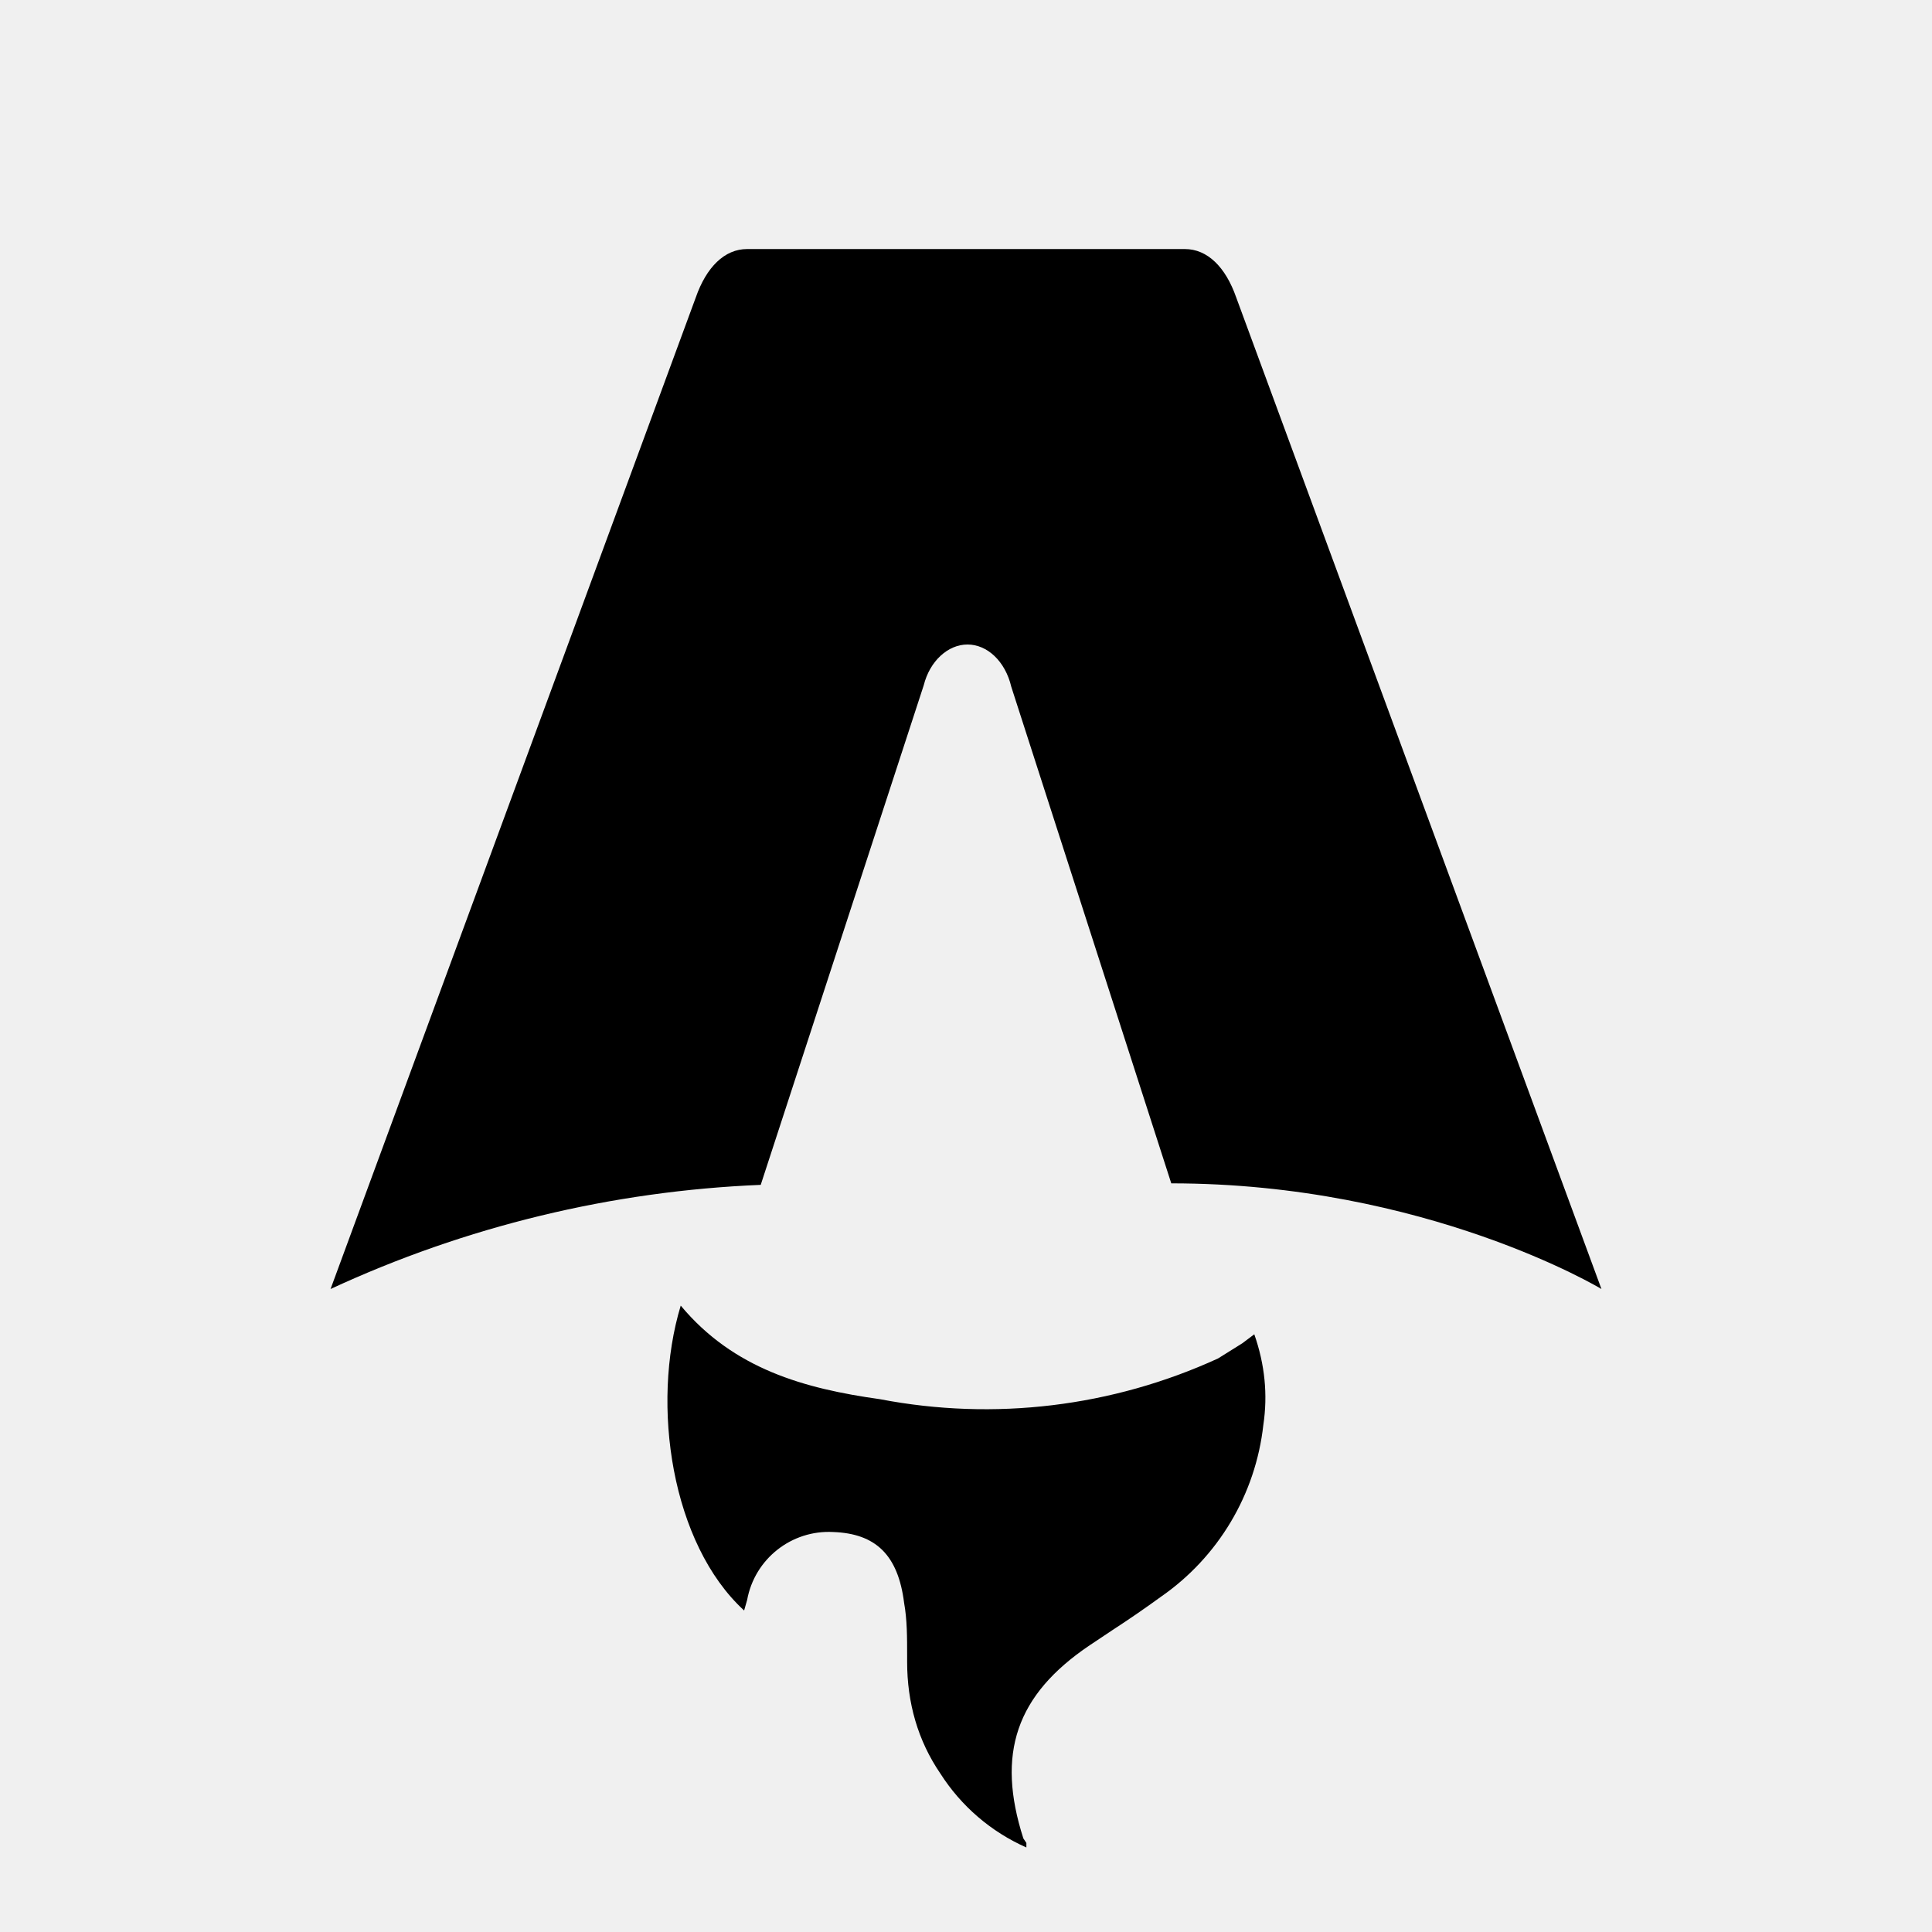
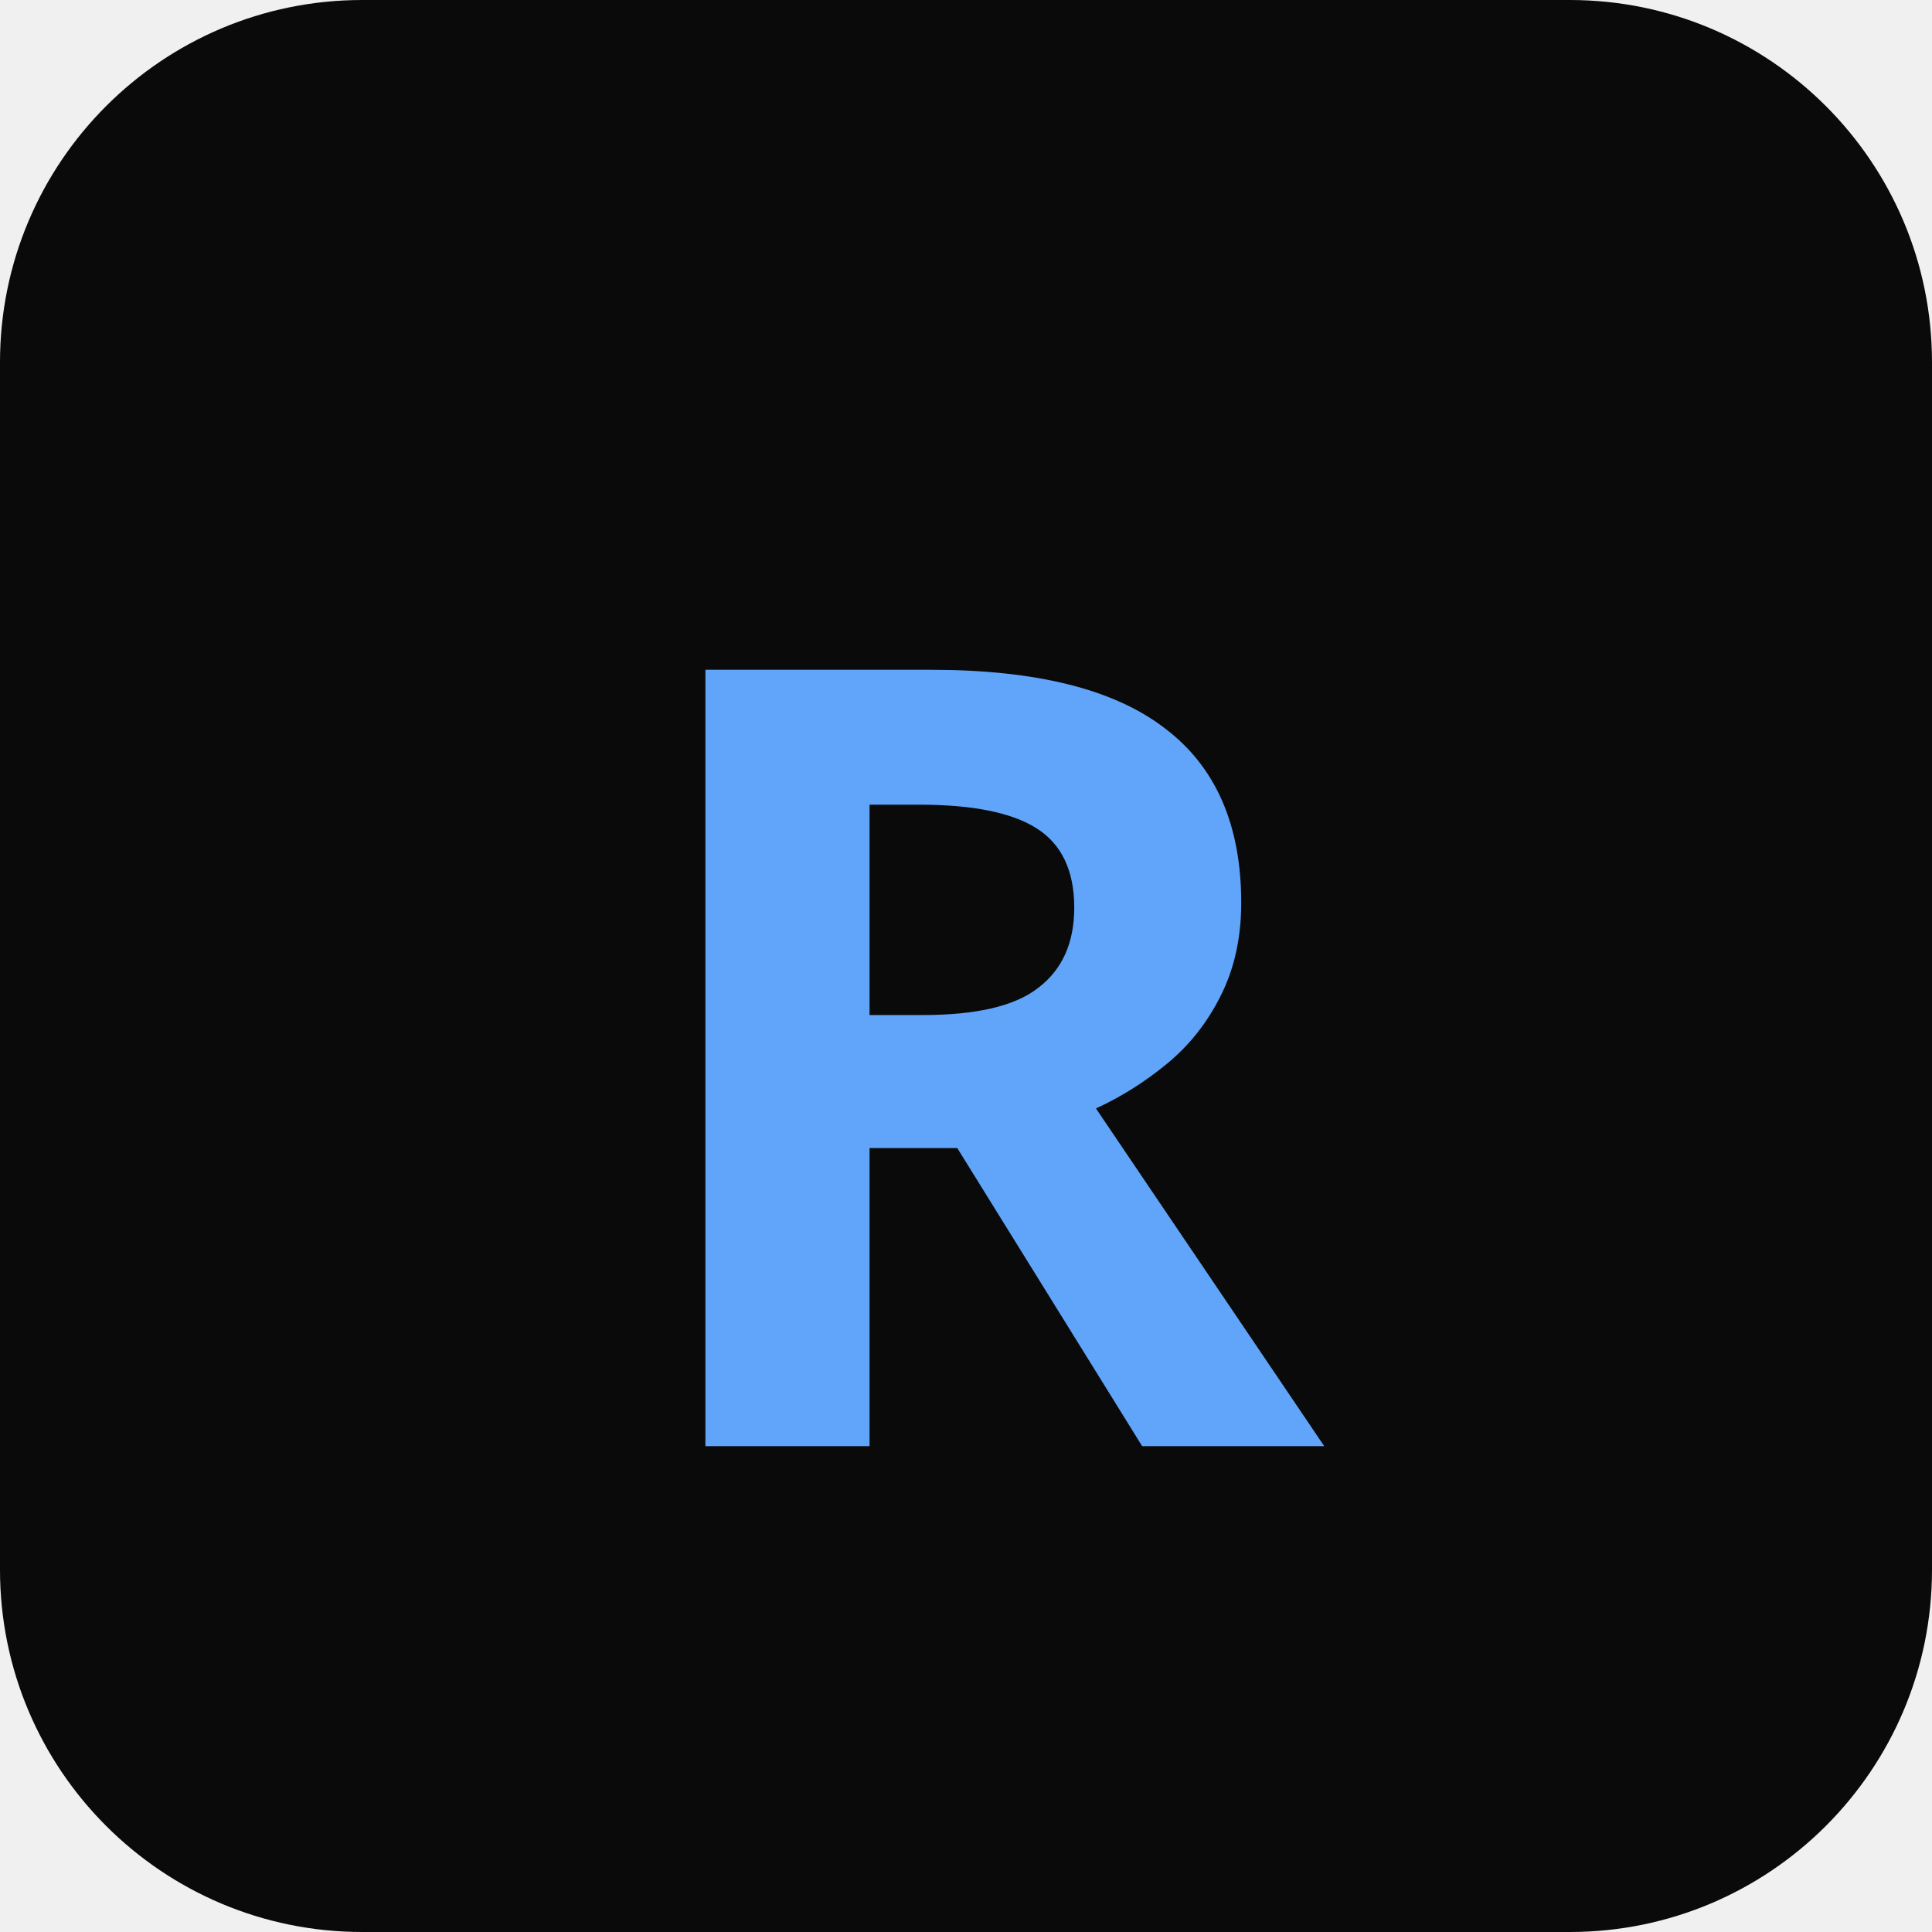
- <svg xmlns="http://www.w3.org/2000/svg" fill="none" viewBox="0 0 128 128">
-   <path d="M50.4 78.5a75.1 75.1 0 0 0-28.5 6.9l24.2-65.7c.7-2 1.9-3.2 3.4-3.2h29c1.5 0 2.7 1.2 3.4 3.2l24.2 65.7s-11.6-7-28.5-7L67 45.5c-.4-1.7-1.6-2.8-2.9-2.8-1.3 0-2.5 1.1-2.9 2.7L50.4 78.5Zm-1.1 28.2Zm-4.2-20.2c-2 6.6-.6 15.8 4.2 20.2a17.5 17.5 0 0 1 .2-.7 5.5 5.5 0 0 1 5.7-4.5c2.8.1 4.3 1.5 4.7 4.7.2 1.1.2 2.3.2 3.5v.4c0 2.7.7 5.2 2.2 7.4a13 13 0 0 0 5.7 4.9v-.3l-.2-.3c-1.8-5.6-.5-9.5 4.4-12.8l1.5-1a73 73 0 0 0 3.2-2.2 16 16 0 0 0 6.8-11.4c.3-2 .1-4-.6-6l-.8.6-1.6 1a37 37 0 0 1-22.4 2.7c-5-.7-9.7-2-13.2-6.2Z" />
-   <style>
-         path { fill: #000; }
-         @media (prefers-color-scheme: dark) {
-             path { fill: #FFF; }
-         }
-     </style>
+ <svg xmlns="http://www.w3.org/2000/svg" viewBox="0 0 32 32">
+   <rect width="32" height="32" rx="6" fill="#0a0a0a" />
+   <text x="50%" y="55%" dominant-baseline="middle" text-anchor="middle" font-family="system-ui" font-weight="700" font-size="18" fill="#60a5fa">R</text>
</svg>
